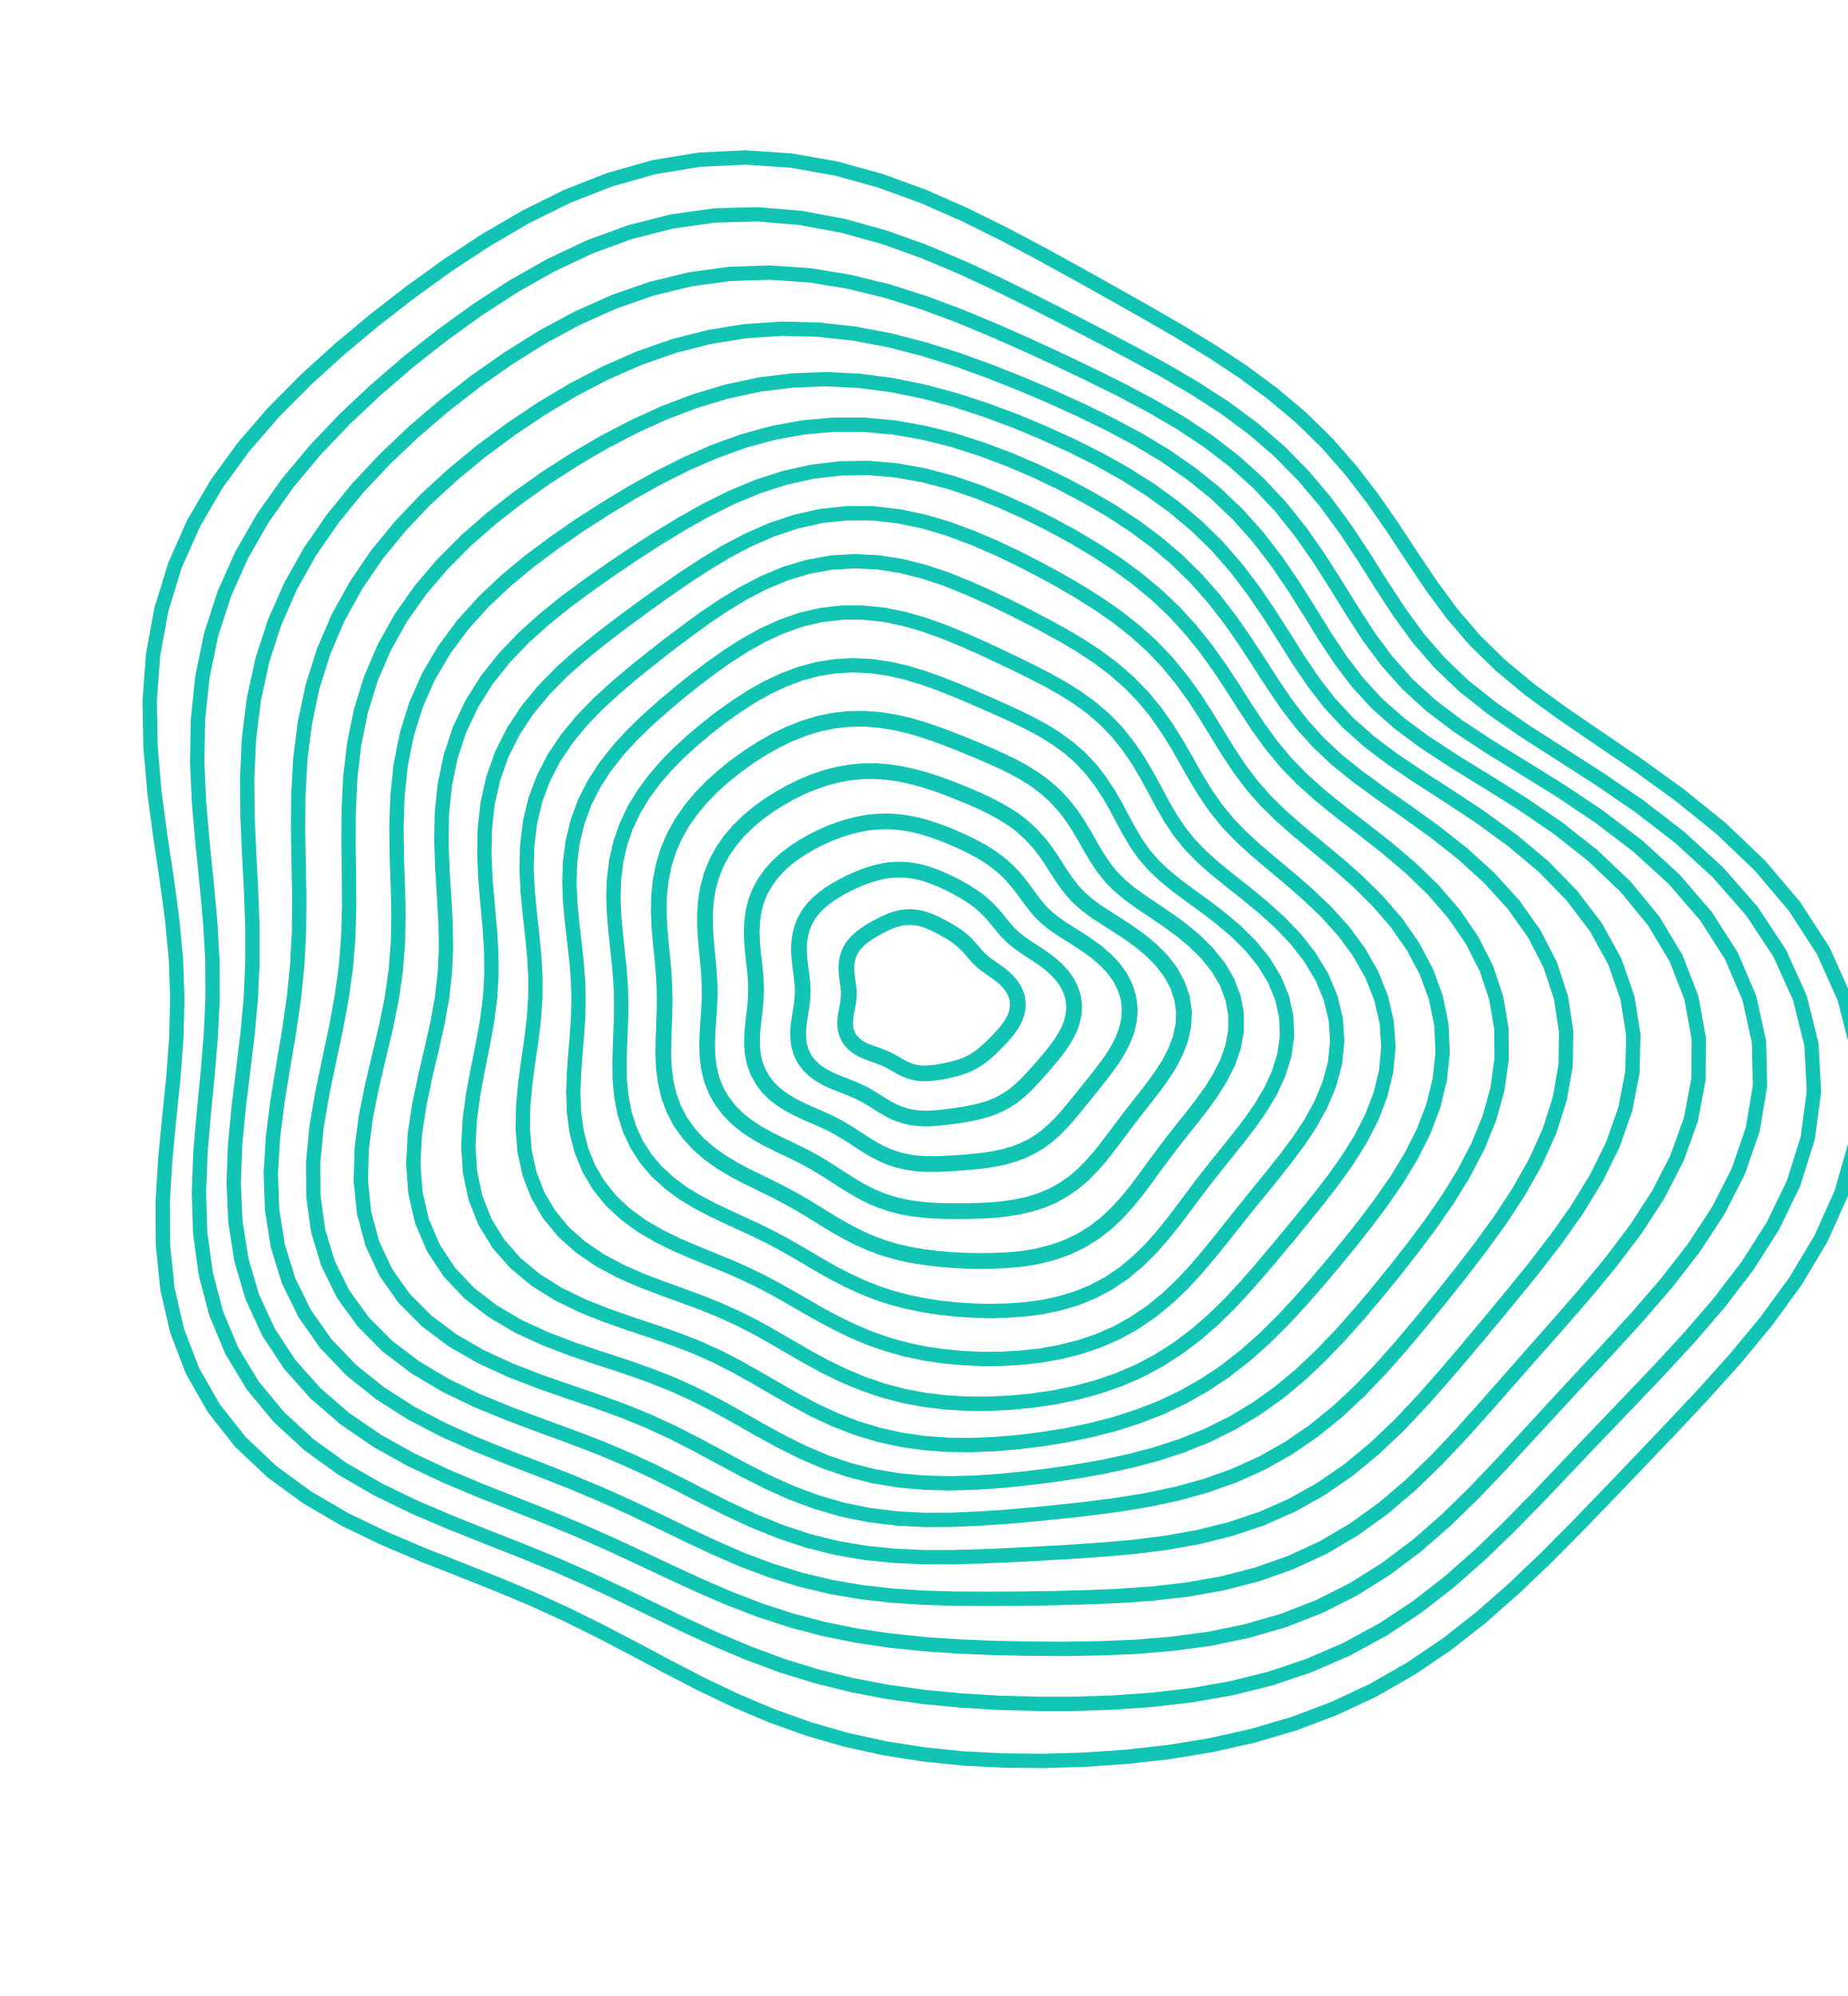
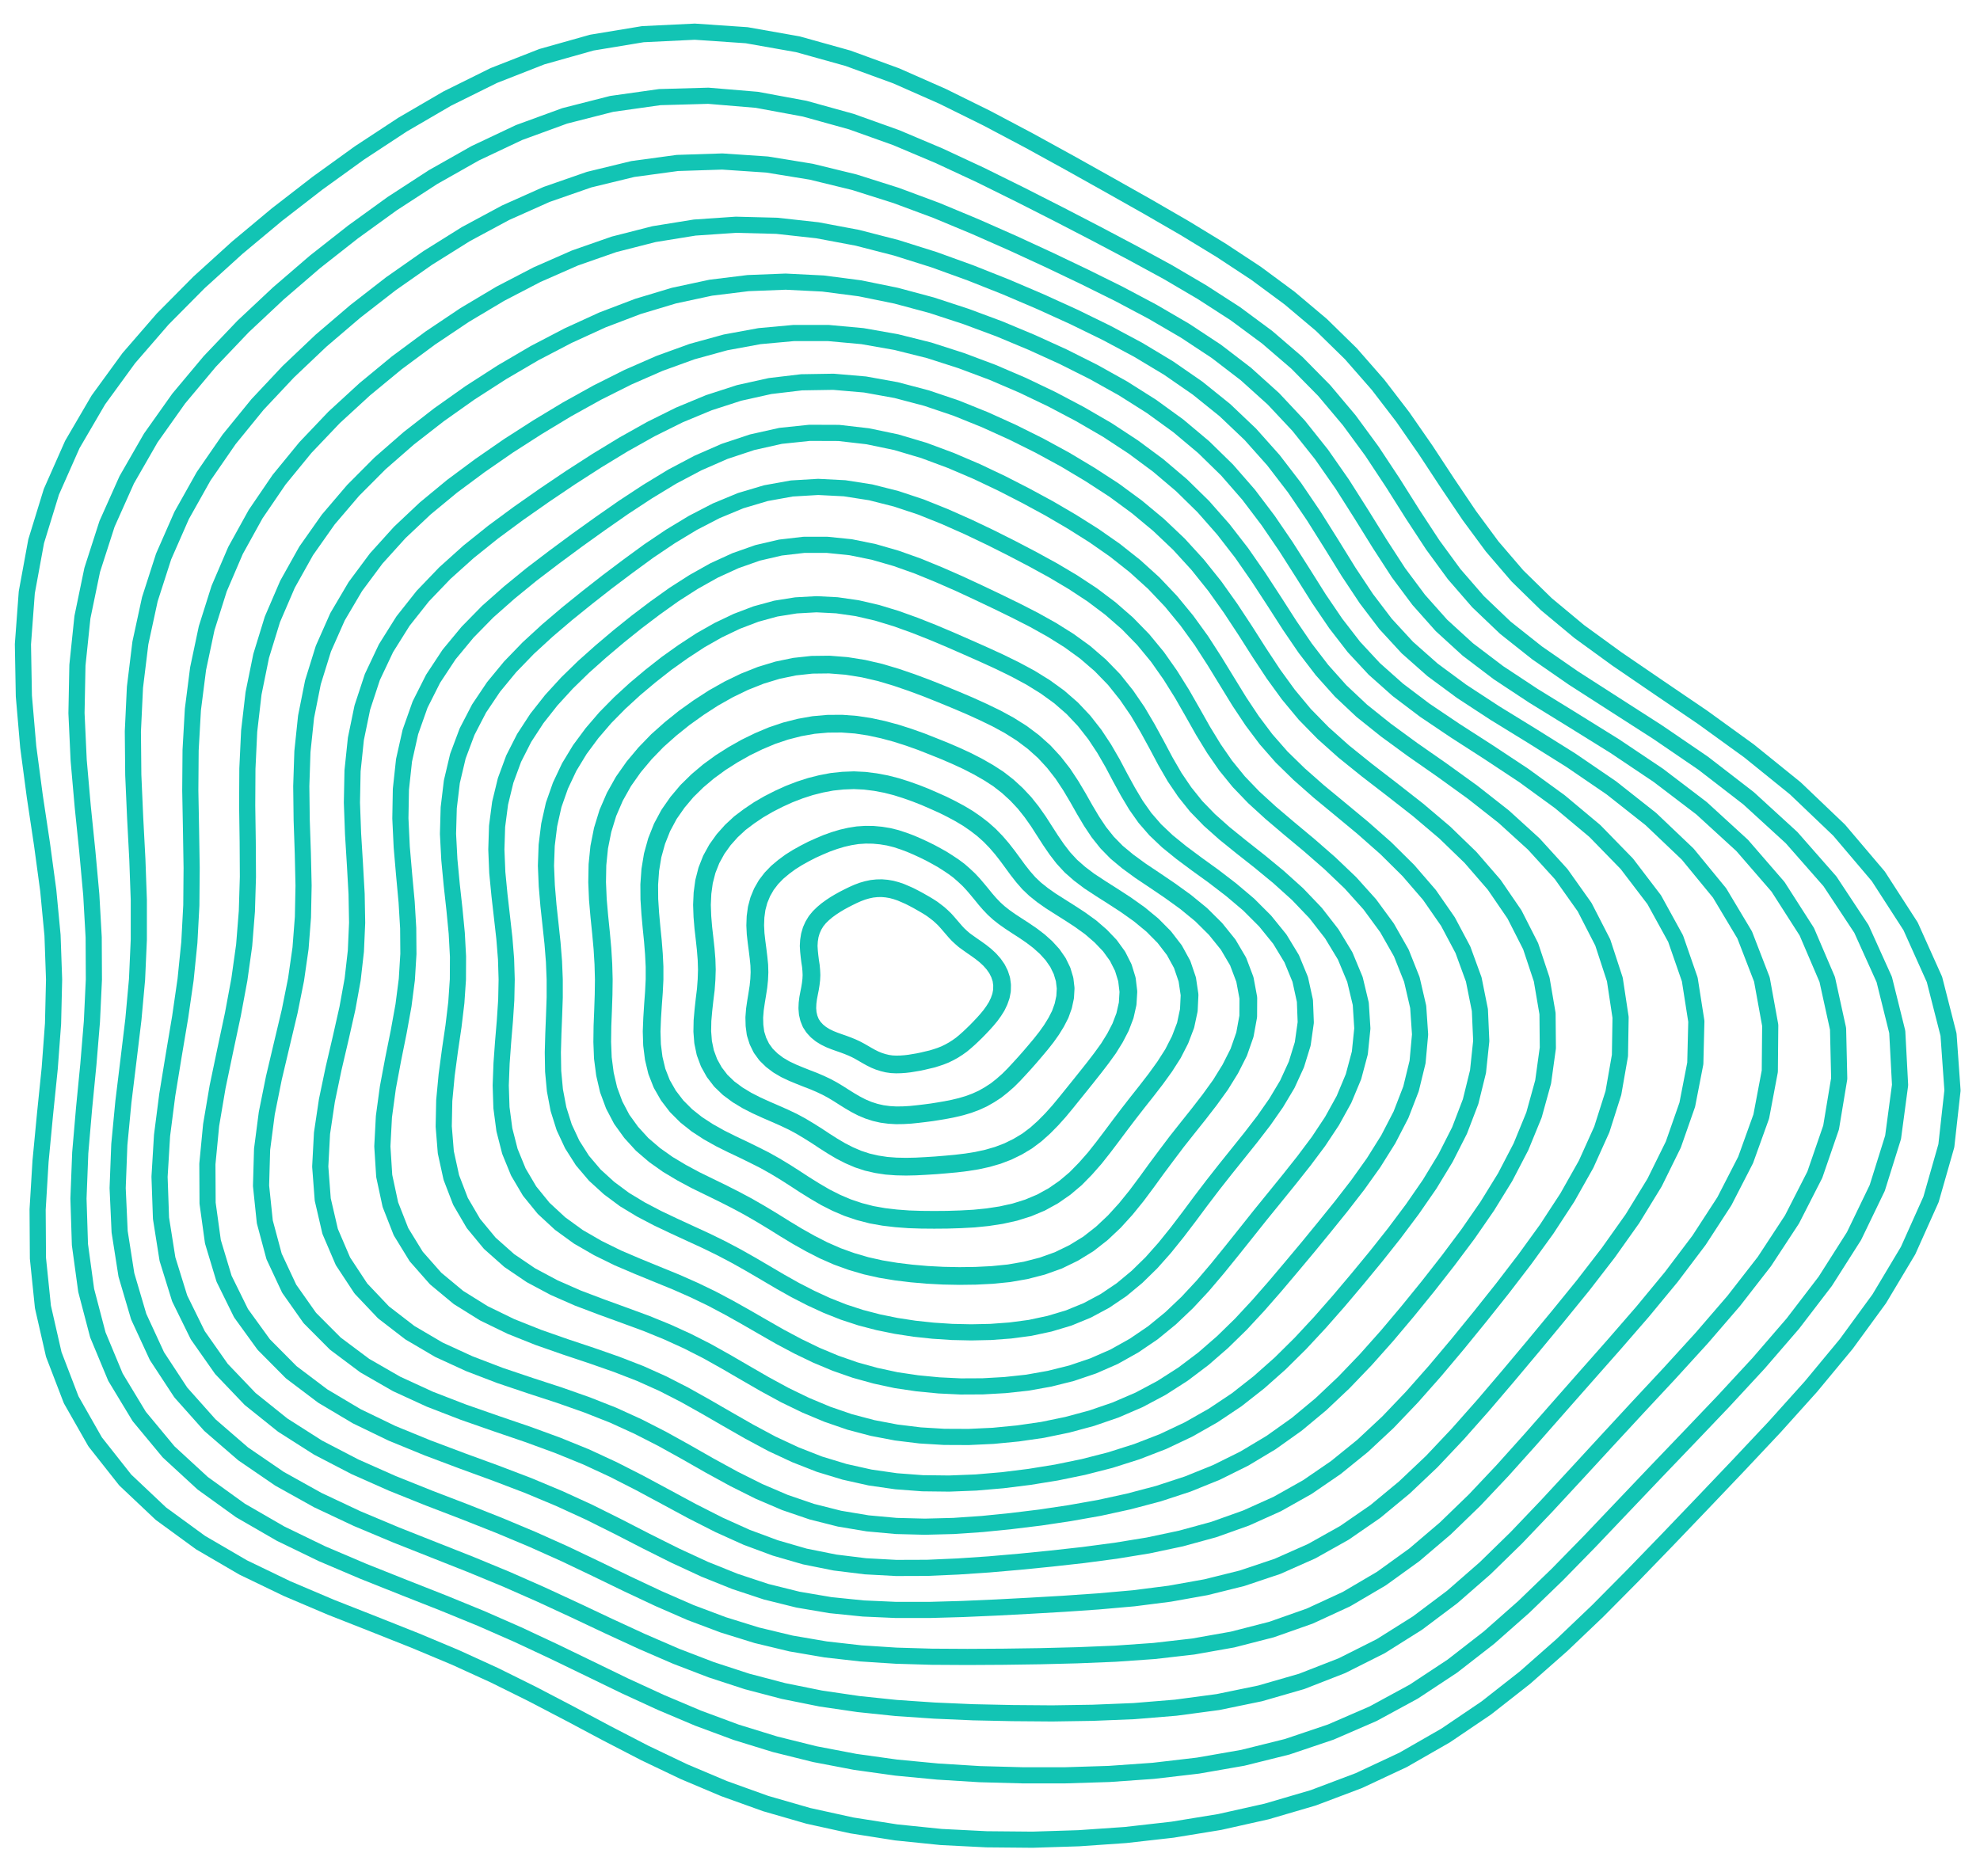
- <svg xmlns="http://www.w3.org/2000/svg" viewBox="0 0 200 216" fill="none" role="img" aria-hidden="true">
+ <svg xmlns="http://www.w3.org/2000/svg" viewBox="14 14 190 180" fill="none" role="img" aria-hidden="true">
  <path d="M199.63 108.00 L200.98 113.29 L201.36 118.65 L200.77 123.96 L199.30 129.11 L197.10 134.02 L194.33 138.65 L191.16 142.99 L187.77 147.08 L184.29 150.95 L180.81 154.65 L177.38 158.25 L174.01 161.77 L170.67 165.22 L167.31 168.61 L163.88 171.88 L160.33 175.01 L156.62 177.92 L152.72 180.56 L148.64 182.90 L144.39 184.89 L140.02 186.54 L135.55 187.85 L131.04 188.86 L126.51 189.60 L122.00 190.11 L117.52 190.42 L113.08 190.56 L108.67 190.52 L104.31 190.30 L100.00 189.86 L95.74 189.19 L91.56 188.27 L87.47 187.09 L83.49 185.66 L79.63 184.03 L75.88 182.24 L72.23 180.35 L68.64 178.44 L65.06 176.57 L61.45 174.78 L57.73 173.08 L53.89 171.47 L49.89 169.88 L45.75 168.25 L41.54 166.46 L37.33 164.43 L33.25 162.05 L29.44 159.27 L26.02 156.04 L23.13 152.38 L20.83 148.34 L19.16 143.99 L18.12 139.43 L17.64 134.76 L17.61 130.08 L17.89 125.45 L18.32 120.94 L18.77 116.54 L19.09 112.24 L19.19 108.00 L19.04 103.76 L18.63 99.45 L18.03 95.02 L17.34 90.43 L16.71 85.68 L16.29 80.80 L16.20 75.83 L16.57 70.85 L17.47 65.95 L18.93 61.20 L20.94 56.66 L23.44 52.38 L26.36 48.37 L29.61 44.62 L33.10 41.10 L36.77 37.77 L40.57 34.60 L44.47 31.58 L48.49 28.68 L52.63 25.96 L56.92 23.46 L61.38 21.25 L66.00 19.44 L70.79 18.09 L75.69 17.28 L80.67 17.04 L85.65 17.38 L90.57 18.25 L95.37 19.59 L100.00 21.28 L104.44 23.24 L108.69 25.34 L112.75 27.49 L116.66 29.64 L120.43 31.75 L124.10 33.82 L127.68 35.89 L131.16 38.01 L134.53 40.23 L137.75 42.61 L140.80 45.18 L143.63 47.95 L146.23 50.92 L148.61 54.02 L150.81 57.19 L152.90 60.37 L154.99 63.47 L157.19 66.45 L159.62 69.28 L162.38 71.98 L165.54 74.61 L169.13 77.22 L173.11 79.94 L177.39 82.85 L181.84 86.07 L186.28 89.66 L190.48 93.67 L194.24 98.10 L197.34 102.90 Z" stroke="#12C4B4" stroke-width="1.55" stroke-linejoin="round" stroke-linecap="round" />
  <path d="M194.81 108.00 L196.06 113.03 L196.33 118.13 L195.66 123.15 L194.14 128.01 L191.91 132.63 L189.15 136.97 L186.04 141.03 L182.75 144.84 L179.40 148.46 L176.09 151.93 L172.85 155.31 L169.69 158.63 L166.57 161.91 L163.43 165.12 L160.22 168.22 L156.88 171.17 L153.37 173.90 L149.66 176.35 L145.76 178.47 L141.70 180.23 L137.52 181.64 L133.26 182.70 L128.96 183.45 L124.68 183.95 L120.43 184.25 L116.24 184.38 L112.10 184.38 L108.02 184.27 L103.98 184.02 L100.00 183.64 L96.06 183.09 L92.19 182.35 L88.37 181.40 L84.64 180.25 L81.00 178.90 L77.45 177.40 L73.97 175.80 L70.55 174.14 L67.14 172.49 L63.70 170.88 L60.17 169.33 L56.53 167.84 L52.75 166.35 L48.86 164.80 L44.89 163.11 L40.93 161.19 L37.07 158.96 L33.45 156.35 L30.18 153.34 L27.36 149.94 L25.08 146.17 L23.39 142.11 L22.27 137.84 L21.67 133.45 L21.53 129.03 L21.70 124.64 L22.07 120.34 L22.48 116.15 L22.82 112.04 L23.01 108.00 L22.99 103.96 L22.76 99.88 L22.38 95.71 L21.94 91.41 L21.55 86.98 L21.34 82.44 L21.43 77.84 L21.91 73.23 L22.85 68.69 L24.27 64.28 L26.16 60.05 L28.47 56.03 L31.15 52.25 L34.13 48.69 L37.33 45.33 L40.71 42.16 L44.23 39.13 L47.88 36.26 L51.64 33.54 L55.55 31.00 L59.60 28.71 L63.81 26.72 L68.19 25.12 L72.70 23.97 L77.31 23.32 L81.97 23.19 L86.63 23.58 L91.22 24.43 L95.69 25.67 L100.00 27.21 L104.14 28.96 L108.11 30.81 L111.93 32.70 L115.61 34.57 L119.18 36.42 L122.66 38.26 L126.06 40.11 L129.36 42.05 L132.55 44.11 L135.59 46.36 L138.44 48.81 L141.07 51.48 L143.47 54.33 L145.65 57.30 L147.66 60.34 L149.57 63.37 L151.49 66.30 L153.54 69.10 L155.83 71.74 L158.46 74.25 L161.50 76.66 L164.98 79.07 L168.87 81.57 L173.06 84.26 L177.44 87.25 L181.79 90.61 L185.92 94.39 L189.60 98.58 L192.62 103.15 Z" stroke="#12C4B4" stroke-width="1.55" stroke-linejoin="round" stroke-linecap="round" />
  <path d="M189.34 108.00 L190.38 112.74 L190.49 117.51 L189.71 122.21 L188.15 126.74 L185.96 131.03 L183.31 135.07 L180.37 138.85 L177.30 142.41 L174.20 145.81 L171.15 149.08 L168.19 152.28 L165.29 155.43 L162.41 158.54 L159.51 161.58 L156.51 164.51 L153.36 167.26 L150.02 169.77 L146.49 171.99 L142.77 173.86 L138.90 175.37 L134.91 176.52 L130.88 177.35 L126.83 177.89 L122.82 178.22 L118.86 178.38 L114.97 178.44 L111.15 178.41 L107.39 178.33 L103.68 178.17 L100.00 177.92 L96.36 177.54 L92.75 177.01 L89.18 176.29 L85.68 175.37 L82.25 174.25 L78.89 172.96 L75.61 171.54 L72.38 170.05 L69.16 168.53 L65.92 167.03 L62.61 165.57 L59.20 164.16 L55.66 162.76 L52.00 161.31 L48.26 159.74 L44.50 157.97 L40.82 155.92 L37.33 153.53 L34.14 150.77 L31.35 147.64 L29.06 144.15 L27.31 140.36 L26.13 136.36 L25.48 132.21 L25.29 128.02 L25.45 123.85 L25.84 119.75 L26.33 115.74 L26.80 111.84 L27.15 108.00 L27.32 104.19 L27.32 100.36 L27.18 96.47 L26.97 92.48 L26.79 88.38 L26.75 84.20 L26.95 79.96 L27.47 75.71 L28.38 71.51 L29.70 67.41 L31.43 63.47 L33.54 59.71 L35.99 56.16 L38.71 52.82 L41.67 49.67 L44.80 46.70 L48.09 43.89 L51.50 41.24 L55.04 38.76 L58.70 36.47 L62.51 34.42 L66.45 32.66 L70.53 31.24 L74.73 30.22 L79.00 29.64 L83.31 29.50 L87.61 29.79 L91.85 30.48 L95.99 31.49 L100.00 32.76 L103.87 34.20 L107.59 35.75 L111.19 37.34 L114.68 38.95 L118.07 40.57 L121.38 42.21 L124.60 43.92 L127.72 45.74 L130.72 47.72 L133.55 49.89 L136.19 52.27 L138.61 54.85 L140.81 57.61 L142.80 60.46 L144.64 63.36 L146.41 66.21 L148.20 68.97 L150.14 71.57 L152.32 74.02 L154.85 76.33 L157.79 78.56 L161.15 80.78 L164.90 83.09 L168.94 85.60 L173.13 88.41 L177.28 91.57 L181.18 95.14 L184.62 99.11 L187.38 103.42 Z" stroke="#12C4B4" stroke-width="1.55" stroke-linejoin="round" stroke-linecap="round" />
  <path d="M183.07 108.00 L183.87 112.40 L183.83 116.81 L183.01 121.15 L181.51 125.32 L179.47 129.29 L177.04 133.03 L174.38 136.55 L171.62 139.89 L168.85 143.08 L166.12 146.17 L163.45 149.20 L160.82 152.19 L158.19 155.12 L155.50 157.97 L152.69 160.69 L149.72 163.22 L146.56 165.50 L143.21 167.47 L139.68 169.10 L136.02 170.39 L132.28 171.35 L128.50 172.02 L124.74 172.45 L121.03 172.71 L117.38 172.86 L113.81 172.95 L110.29 173.00 L106.83 173.02 L103.41 173.00 L100.00 172.90 L96.61 172.68 L93.24 172.30 L89.91 171.73 L86.62 170.94 L83.40 169.94 L80.26 168.76 L77.19 167.42 L74.17 166.00 L71.18 164.55 L68.18 163.12 L65.10 161.74 L61.93 160.41 L58.62 159.10 L55.18 157.78 L51.64 156.36 L48.06 154.77 L44.52 152.93 L41.13 150.77 L38.00 148.26 L35.25 145.38 L32.98 142.15 L31.24 138.61 L30.07 134.84 L29.45 130.92 L29.31 126.94 L29.55 122.97 L30.05 119.08 L30.67 115.29 L31.29 111.60 L31.81 108.00 L32.17 104.45 L32.36 100.89 L32.39 97.29 L32.33 93.62 L32.26 89.85 L32.29 86.00 L32.51 82.09 L33.01 78.17 L33.83 74.29 L35.03 70.49 L36.60 66.83 L38.53 63.34 L40.78 60.04 L43.31 56.95 L46.06 54.06 L49.00 51.36 L52.08 48.82 L55.28 46.45 L58.59 44.23 L62.01 42.19 L65.53 40.36 L69.17 38.76 L72.92 37.45 L76.76 36.47 L80.66 35.84 L84.61 35.57 L88.54 35.67 L92.44 36.10 L96.27 36.82 L100.00 37.78 L103.62 38.92 L107.13 40.19 L110.53 41.54 L113.83 42.95 L117.04 44.41 L120.17 45.94 L123.20 47.56 L126.13 49.32 L128.92 51.25 L131.54 53.36 L133.98 55.68 L136.20 58.17 L138.22 60.80 L140.06 63.51 L141.77 66.23 L143.42 68.90 L145.12 71.46 L146.96 73.88 L149.05 76.15 L151.47 78.29 L154.26 80.35 L157.44 82.43 L160.97 84.60 L164.74 86.96 L168.62 89.61 L172.42 92.61 L175.95 95.97 L179.01 99.70 L181.42 103.73 Z" stroke="#12C4B4" stroke-width="1.55" stroke-linejoin="round" stroke-linecap="round" />
  <path d="M176.15 108.00 L176.78 112.02 L176.68 116.06 L175.91 120.02 L174.57 123.85 L172.77 127.50 L170.65 130.96 L168.33 134.23 L165.92 137.35 L163.48 140.35 L161.07 143.26 L158.68 146.11 L156.30 148.90 L153.88 151.63 L151.39 154.27 L148.76 156.76 L145.98 159.06 L143.01 161.11 L139.87 162.87 L136.58 164.33 L133.18 165.47 L129.72 166.33 L126.25 166.95 L122.80 167.39 L119.40 167.69 L116.06 167.92 L112.78 168.11 L109.55 168.28 L106.35 168.42 L103.17 168.51 L100.00 168.51 L96.84 168.37 L93.69 168.05 L90.57 167.52 L87.51 166.76 L84.52 165.77 L81.61 164.60 L78.78 163.29 L76.00 161.90 L73.26 160.49 L70.49 159.11 L67.65 157.81 L64.71 156.58 L61.62 155.40 L58.39 154.22 L55.04 152.96 L51.62 151.56 L48.23 149.92 L44.97 147.98 L41.95 145.70 L39.31 143.04 L37.13 140.03 L35.50 136.72 L34.43 133.17 L33.92 129.47 L33.90 125.71 L34.26 121.97 L34.88 118.31 L35.62 114.77 L36.35 111.34 L36.97 108.00 L37.43 104.72 L37.69 101.45 L37.79 98.15 L37.77 94.77 L37.72 91.31 L37.74 87.77 L37.91 84.17 L38.33 80.54 L39.06 76.95 L40.14 73.44 L41.59 70.07 L43.38 66.87 L45.50 63.86 L47.88 61.07 L50.47 58.47 L53.23 56.06 L56.12 53.81 L59.10 51.70 L62.16 49.73 L65.30 47.89 L68.52 46.21 L71.82 44.70 L75.21 43.41 L78.67 42.37 L82.21 41.61 L85.79 41.17 L89.39 41.03 L92.98 41.21 L96.52 41.67 L100.00 42.38 L103.39 43.29 L106.69 44.37 L109.89 45.56 L113.00 46.86 L116.01 48.23 L118.94 49.70 L121.77 51.28 L124.49 53.00 L127.07 54.87 L129.50 56.91 L131.75 59.11 L133.81 61.47 L135.68 63.94 L137.40 66.46 L139.01 68.99 L140.57 71.47 L142.18 73.84 L143.92 76.09 L145.88 78.20 L148.14 80.21 L150.72 82.16 L153.63 84.12 L156.83 86.18 L160.23 88.43 L163.68 90.94 L167.04 93.75 L170.11 96.90 L172.74 100.35 L174.79 104.08 Z" stroke="#12C4B4" stroke-width="1.55" stroke-linejoin="round" stroke-linecap="round" />
  <path d="M168.96 108.00 L169.51 111.64 L169.45 115.30 L168.82 118.90 L167.71 122.39 L166.20 125.74 L164.40 128.93 L162.42 131.96 L160.32 134.86 L158.18 137.65 L156.03 140.35 L153.88 142.99 L151.71 145.57 L149.49 148.08 L147.19 150.49 L144.76 152.76 L142.18 154.85 L139.45 156.72 L136.57 158.34 L133.57 159.69 L130.48 160.79 L127.34 161.65 L124.18 162.32 L121.05 162.83 L117.95 163.24 L114.89 163.58 L111.88 163.88 L108.89 164.14 L105.92 164.34 L102.96 164.47 L100.00 164.48 L97.05 164.32 L94.12 163.96 L91.23 163.38 L88.40 162.56 L85.65 161.54 L82.99 160.34 L80.41 159.03 L77.89 157.67 L75.38 156.32 L72.85 155.03 L70.24 153.82 L67.51 152.71 L64.64 151.66 L61.62 150.63 L58.47 149.53 L55.26 148.29 L52.06 146.82 L49.00 145.06 L46.18 142.95 L43.73 140.49 L41.75 137.68 L40.30 134.58 L39.41 131.26 L39.05 127.80 L39.15 124.30 L39.60 120.84 L40.28 117.46 L41.05 114.20 L41.80 111.05 L42.41 108.00 L42.84 105.00 L43.07 102.02 L43.13 98.99 L43.06 95.90 L42.95 92.71 L42.91 89.45 L43.02 86.13 L43.37 82.79 L44.03 79.48 L45.03 76.26 L46.39 73.19 L48.10 70.29 L50.10 67.60 L52.36 65.10 L54.80 62.80 L57.38 60.67 L60.06 58.68 L62.79 56.79 L65.58 55.00 L68.41 53.29 L71.31 51.68 L74.26 50.20 L77.30 48.87 L80.42 47.74 L83.62 46.86 L86.88 46.26 L90.17 45.96 L93.48 45.96 L96.76 46.26 L100.00 46.83 L103.16 47.62 L106.24 48.61 L109.23 49.73 L112.12 50.97 L114.92 52.31 L117.63 53.74 L120.25 55.26 L122.75 56.90 L125.14 58.67 L127.38 60.57 L129.47 62.62 L131.39 64.80 L133.15 67.07 L134.76 69.39 L136.28 71.72 L137.75 74.01 L139.25 76.21 L140.86 78.31 L142.65 80.31 L144.67 82.21 L146.98 84.06 L149.55 85.94 L152.36 87.90 L155.31 90.03 L158.30 92.38 L161.18 95.00 L163.81 97.89 L166.06 101.06 L167.80 104.45 Z" stroke="#12C4B4" stroke-width="1.55" stroke-linejoin="round" stroke-linecap="round" />
  <path d="M161.94 108.00 L162.50 111.28 L162.53 114.57 L162.08 117.83 L161.20 121.01 L159.95 124.06 L158.43 126.98 L156.71 129.77 L154.87 132.43 L152.96 134.98 L151.02 137.46 L149.07 139.86 L147.09 142.21 L145.06 144.49 L142.96 146.68 L140.76 148.76 L138.44 150.69 L135.98 152.44 L133.41 153.98 L130.73 155.31 L127.96 156.43 L125.15 157.35 L122.31 158.10 L119.47 158.72 L116.64 159.22 L113.84 159.64 L111.05 159.98 L108.28 160.26 L105.51 160.45 L102.75 160.52 L100.00 160.45 L97.26 160.20 L94.56 159.75 L91.91 159.08 L89.33 158.20 L86.83 157.13 L84.43 155.93 L82.09 154.65 L79.81 153.35 L77.54 152.09 L75.23 150.91 L72.84 149.82 L70.33 148.83 L67.69 147.90 L64.90 146.99 L61.99 146.01 L59.04 144.88 L56.12 143.54 L53.33 141.90 L50.80 139.95 L48.63 137.66 L46.91 135.05 L45.68 132.18 L44.97 129.12 L44.73 125.96 L44.90 122.76 L45.37 119.61 L46.01 116.55 L46.70 113.60 L47.34 110.76 L47.84 108.00 L48.15 105.28 L48.27 102.56 L48.22 99.80 L48.06 96.96 L47.88 94.03 L47.77 91.03 L47.83 87.98 L48.15 84.91 L48.77 81.90 L49.73 78.98 L51.04 76.21 L52.67 73.61 L54.57 71.21 L56.69 69.00 L58.96 66.96 L61.33 65.06 L63.77 63.26 L66.24 61.53 L68.73 59.85 L71.26 58.22 L73.84 56.65 L76.48 55.17 L79.20 53.82 L82.02 52.65 L84.92 51.71 L87.89 51.05 L90.92 50.69 L93.97 50.64 L97.01 50.90 L100.00 51.44 L102.92 52.21 L105.76 53.17 L108.51 54.28 L111.16 55.48 L113.73 56.76 L116.21 58.11 L118.60 59.54 L120.91 61.04 L123.10 62.65 L125.18 64.38 L127.13 66.23 L128.92 68.19 L130.57 70.25 L132.08 72.37 L133.49 74.51 L134.84 76.63 L136.20 78.69 L137.63 80.66 L139.20 82.55 L140.96 84.35 L142.94 86.12 L145.15 87.90 L147.55 89.75 L150.08 91.73 L152.64 93.90 L155.11 96.29 L157.38 98.91 L159.33 101.76 L160.88 104.81 Z" stroke="#12C4B4" stroke-width="1.55" stroke-linejoin="round" stroke-linecap="round" />
  <path d="M155.42 108.00 L156.01 110.94 L156.14 113.90 L155.83 116.84 L155.12 119.72 L154.06 122.49 L152.72 125.13 L151.19 127.65 L149.53 130.05 L147.80 132.36 L146.04 134.58 L144.26 136.74 L142.47 138.86 L140.66 140.92 L138.79 142.93 L136.85 144.85 L134.81 146.66 L132.67 148.34 L130.41 149.85 L128.05 151.19 L125.60 152.35 L123.09 153.32 L120.54 154.13 L117.96 154.79 L115.38 155.32 L112.79 155.74 L110.22 156.06 L107.65 156.28 L105.08 156.38 L102.53 156.35 L100.00 156.16 L97.49 155.80 L95.03 155.25 L92.63 154.52 L90.31 153.61 L88.06 152.56 L85.90 151.40 L83.80 150.20 L81.74 149.01 L79.69 147.86 L77.60 146.79 L75.44 145.82 L73.17 144.94 L70.77 144.10 L68.25 143.26 L65.65 142.35 L63.02 141.30 L60.43 140.04 L57.99 138.52 L55.80 136.70 L53.94 134.59 L52.48 132.21 L51.46 129.61 L50.87 126.86 L50.69 124.02 L50.84 121.17 L51.22 118.37 L51.73 115.65 L52.26 113.02 L52.72 110.48 L53.04 108.00 L53.19 105.55 L53.17 103.08 L53.02 100.56 L52.78 97.96 L52.55 95.29 L52.42 92.54 L52.47 89.75 L52.77 86.97 L53.38 84.25 L54.31 81.62 L55.56 79.14 L57.09 76.82 L58.86 74.68 L60.80 72.70 L62.87 70.87 L65.00 69.13 L67.18 67.47 L69.37 65.85 L71.59 64.26 L73.84 62.69 L76.14 61.18 L78.51 59.74 L80.97 58.44 L83.53 57.32 L86.18 56.44 L88.91 55.83 L91.69 55.54 L94.49 55.55 L97.27 55.87 L100.00 56.44 L102.66 57.23 L105.24 58.19 L107.72 59.25 L110.12 60.39 L112.44 61.58 L114.69 62.80 L116.86 64.07 L118.97 65.40 L120.99 66.81 L122.91 68.33 L124.71 69.96 L126.37 71.71 L127.89 73.56 L129.28 75.48 L130.55 77.45 L131.75 79.41 L132.93 81.33 L134.16 83.18 L135.49 84.95 L136.98 86.65 L138.67 88.30 L140.54 89.95 L142.60 91.65 L144.77 93.45 L146.99 95.41 L149.15 97.55 L151.17 99.89 L152.94 102.44 L154.38 105.15 Z" stroke="#12C4B4" stroke-width="1.55" stroke-linejoin="round" stroke-linecap="round" />
  <path d="M149.48 108.00 L150.09 110.63 L150.27 113.28 L150.03 115.92 L149.40 118.50 L148.44 120.98 L147.22 123.34 L145.81 125.59 L144.29 127.72 L142.71 129.76 L141.11 131.74 L139.53 133.67 L137.94 135.57 L136.36 137.44 L134.75 139.28 L133.08 141.08 L131.33 142.79 L129.48 144.40 L127.52 145.88 L125.46 147.20 L123.30 148.35 L121.05 149.32 L118.75 150.11 L116.41 150.74 L114.04 151.23 L111.68 151.57 L109.31 151.80 L106.95 151.91 L104.61 151.90 L102.29 151.76 L100.00 151.48 L97.74 151.05 L95.54 150.47 L93.39 149.73 L91.31 148.86 L89.31 147.89 L87.38 146.84 L85.51 145.76 L83.67 144.69 L81.83 143.66 L79.96 142.71 L78.03 141.83 L76.02 141.01 L73.90 140.23 L71.70 139.43 L69.43 138.57 L67.16 137.57 L64.95 136.39 L62.87 134.98 L61.00 133.32 L59.43 131.42 L58.19 129.30 L57.31 127.01 L56.78 124.59 L56.58 122.11 L56.63 119.62 L56.86 117.17 L57.18 114.78 L57.52 112.47 L57.79 110.21 L57.94 108.00 L57.95 105.80 L57.83 103.57 L57.61 101.29 L57.35 98.93 L57.12 96.51 L56.99 94.03 L57.06 91.52 L57.36 89.02 L57.94 86.57 L58.82 84.22 L59.97 82.00 L61.36 79.93 L62.95 78.00 L64.69 76.20 L66.52 74.52 L68.41 72.91 L70.33 71.36 L72.27 69.84 L74.25 68.35 L76.26 66.88 L78.34 65.48 L80.49 64.18 L82.73 63.02 L85.07 62.05 L87.49 61.33 L89.98 60.88 L92.51 60.73 L95.05 60.86 L97.55 61.25 L100.00 61.87 L102.38 62.66 L104.67 63.58 L106.88 64.56 L109.02 65.58 L111.09 66.62 L113.10 67.67 L115.07 68.75 L116.97 69.88 L118.81 71.09 L120.55 72.40 L122.19 73.83 L123.70 75.38 L125.07 77.04 L126.30 78.79 L127.42 80.58 L128.45 82.38 L129.45 84.15 L130.49 85.85 L131.61 87.47 L132.87 89.02 L134.31 90.52 L135.93 92.00 L137.72 93.52 L139.64 95.12 L141.62 96.85 L143.59 98.73 L145.45 100.80 L147.10 103.05 L148.47 105.46 Z" stroke="#12C4B4" stroke-width="1.55" stroke-linejoin="round" stroke-linecap="round" />
  <path d="M144.02 108.00 L144.58 110.34 L144.73 112.70 L144.49 115.05 L143.88 117.33 L142.97 119.51 L141.82 121.59 L140.52 123.55 L139.12 125.42 L137.70 127.21 L136.29 128.95 L134.90 130.66 L133.54 132.37 L132.19 134.06 L130.82 135.75 L129.41 137.41 L127.92 139.01 L126.33 140.52 L124.63 141.91 L122.82 143.14 L120.91 144.21 L118.90 145.09 L116.83 145.79 L114.71 146.32 L112.57 146.70 L110.43 146.93 L108.30 147.05 L106.19 147.06 L104.10 146.96 L102.03 146.76 L100.00 146.46 L98.01 146.03 L96.06 145.49 L94.17 144.83 L92.33 144.06 L90.57 143.21 L88.86 142.30 L87.20 141.35 L85.57 140.41 L83.95 139.50 L82.31 138.63 L80.63 137.82 L78.89 137.05 L77.08 136.31 L75.20 135.54 L73.28 134.72 L71.37 133.78 L69.50 132.70 L67.75 131.43 L66.17 129.97 L64.82 128.31 L63.74 126.48 L62.93 124.50 L62.40 122.43 L62.12 120.31 L62.05 118.17 L62.13 116.05 L62.28 113.97 L62.45 111.95 L62.58 109.96 L62.62 108.00 L62.56 106.04 L62.40 104.05 L62.17 102.01 L61.93 99.91 L61.72 97.74 L61.63 95.53 L61.70 93.30 L61.99 91.08 L62.52 88.90 L63.29 86.81 L64.30 84.82 L65.52 82.95 L66.90 81.20 L68.41 79.55 L70.00 78.00 L71.66 76.52 L73.35 75.09 L75.08 73.70 L76.85 72.36 L78.67 71.06 L80.56 69.85 L82.52 68.75 L84.57 67.81 L86.70 67.06 L88.89 66.55 L91.13 66.29 L93.39 66.29 L95.64 66.52 L97.85 66.97 L100.00 67.59 L102.08 68.33 L104.08 69.15 L106.02 70.00 L107.89 70.87 L109.72 71.74 L111.50 72.61 L113.24 73.50 L114.94 74.45 L116.57 75.47 L118.13 76.60 L119.58 77.85 L120.91 79.22 L122.10 80.71 L123.17 82.27 L124.12 83.88 L125.00 85.49 L125.84 87.07 L126.72 88.59 L127.69 90.02 L128.78 91.38 L130.05 92.69 L131.50 93.98 L133.12 95.29 L134.87 96.67 L136.69 98.17 L138.51 99.81 L140.25 101.63 L141.79 103.61 L143.08 105.74 Z" stroke="#12C4B4" stroke-width="1.55" stroke-linejoin="round" stroke-linecap="round" />
  <path d="M138.77 108.00 L139.22 110.06 L139.30 112.13 L139.01 114.18 L138.40 116.16 L137.53 118.06 L136.46 119.85 L135.28 121.54 L134.04 123.15 L132.79 124.71 L131.57 126.23 L130.39 127.73 L129.24 129.24 L128.11 130.76 L126.96 132.27 L125.76 133.76 L124.49 135.19 L123.11 136.54 L121.63 137.77 L120.03 138.85 L118.33 139.76 L116.55 140.49 L114.71 141.04 L112.84 141.44 L110.95 141.69 L109.06 141.83 L107.20 141.87 L105.36 141.83 L103.54 141.71 L101.76 141.52 L100.00 141.25 L98.28 140.90 L96.59 140.46 L94.94 139.92 L93.35 139.29 L91.81 138.58 L90.31 137.81 L88.87 137.00 L87.46 136.17 L86.06 135.35 L84.66 134.56 L83.24 133.81 L81.77 133.09 L80.25 132.39 L78.69 131.67 L77.09 130.91 L75.49 130.07 L73.92 129.12 L72.44 128.02 L71.08 126.78 L69.89 125.38 L68.91 123.84 L68.14 122.19 L67.59 120.44 L67.25 118.64 L67.08 116.82 L67.05 115.00 L67.10 113.21 L67.17 111.45 L67.23 109.72 L67.23 108.00 L67.16 106.28 L67.02 104.53 L66.83 102.75 L66.63 100.91 L66.47 99.01 L66.39 97.08 L66.46 95.12 L66.70 93.17 L67.13 91.25 L67.78 89.40 L68.62 87.62 L69.64 85.94 L70.81 84.36 L72.09 82.87 L73.47 81.47 L74.92 80.14 L76.42 78.88 L77.96 77.67 L79.56 76.53 L81.21 75.45 L82.92 74.48 L84.70 73.63 L86.54 72.93 L88.44 72.41 L90.38 72.10 L92.35 71.99 L94.31 72.09 L96.26 72.37 L98.16 72.81 L100.00 73.37 L101.78 74.01 L103.50 74.69 L105.16 75.39 L106.78 76.10 L108.36 76.80 L109.91 77.51 L111.42 78.25 L112.89 79.04 L114.31 79.92 L115.65 80.89 L116.90 81.98 L118.03 83.18 L119.05 84.48 L119.95 85.84 L120.76 87.24 L121.50 88.64 L122.24 89.99 L123.01 91.28 L123.87 92.50 L124.86 93.64 L126.02 94.74 L127.35 95.82 L128.84 96.93 L130.46 98.10 L132.14 99.39 L133.82 100.81 L135.40 102.39 L136.81 104.13 L137.95 106.01 Z" stroke="#12C4B4" stroke-width="1.55" stroke-linejoin="round" stroke-linecap="round" />
  <path d="M133.46 108.00 L133.79 109.77 L133.78 111.55 L133.46 113.30 L132.87 114.99 L132.06 116.59 L131.12 118.11 L130.08 119.55 L129.02 120.92 L127.96 122.25 L126.93 123.55 L125.95 124.85 L124.98 126.15 L124.03 127.46 L123.06 128.76 L122.03 130.03 L120.93 131.24 L119.73 132.37 L118.44 133.38 L117.04 134.24 L115.56 134.96 L114.02 135.51 L112.43 135.92 L110.82 136.20 L109.22 136.36 L107.62 136.44 L106.05 136.46 L104.50 136.43 L102.98 136.35 L101.48 136.22 L100.00 136.04 L98.54 135.80 L97.11 135.48 L95.71 135.07 L94.35 134.58 L93.03 134.00 L91.76 133.35 L90.53 132.66 L89.34 131.94 L88.17 131.21 L87.01 130.51 L85.83 129.83 L84.62 129.18 L83.36 128.54 L82.07 127.91 L80.74 127.26 L79.40 126.54 L78.08 125.75 L76.81 124.85 L75.62 123.83 L74.57 122.68 L73.66 121.42 L72.94 120.05 L72.40 118.59 L72.05 117.08 L71.85 115.54 L71.79 114.00 L71.81 112.47 L71.87 110.96 L71.92 109.47 L71.94 108.00 L71.90 106.53 L71.81 105.04 L71.67 103.51 L71.51 101.94 L71.37 100.33 L71.30 98.67 L71.33 96.99 L71.50 95.31 L71.83 93.65 L72.33 92.02 L73.00 90.47 L73.83 88.99 L74.81 87.60 L75.90 86.30 L77.08 85.08 L78.35 83.95 L79.67 82.89 L81.04 81.91 L82.46 80.99 L83.93 80.16 L85.44 79.43 L87.00 78.81 L88.61 78.32 L90.25 77.98 L91.91 77.80 L93.58 77.78 L95.23 77.91 L96.86 78.17 L98.46 78.54 L100.00 79.00 L101.49 79.51 L102.94 80.05 L104.34 80.61 L105.70 81.17 L107.04 81.74 L108.34 82.33 L109.62 82.95 L110.85 83.62 L112.04 84.37 L113.16 85.21 L114.20 86.14 L115.14 87.16 L115.99 88.25 L116.75 89.40 L117.44 90.56 L118.09 91.71 L118.75 92.82 L119.45 93.87 L120.24 94.86 L121.15 95.79 L122.22 96.68 L123.44 97.57 L124.80 98.48 L126.26 99.47 L127.77 100.56 L129.26 101.78 L130.64 103.15 L131.85 104.65 L132.81 106.28 Z" stroke="#12C4B4" stroke-width="1.7" stroke-linejoin="round" stroke-linecap="round" />
  <path d="M127.93 108.00 L128.15 109.48 L128.08 110.95 L127.77 112.40 L127.24 113.79 L126.56 115.12 L125.76 116.37 L124.90 117.56 L124.02 118.70 L123.15 119.80 L122.31 120.88 L121.49 121.96 L120.69 123.03 L119.88 124.10 L119.05 125.15 L118.16 126.16 L117.22 127.12 L116.19 127.99 L115.08 128.76 L113.90 129.41 L112.66 129.93 L111.38 130.33 L110.07 130.62 L108.76 130.82 L107.46 130.95 L106.17 131.02 L104.90 131.06 L103.65 131.07 L102.42 131.06 L101.21 131.02 L100.00 130.93 L98.81 130.79 L97.63 130.58 L96.47 130.28 L95.34 129.90 L94.26 129.44 L93.21 128.91 L92.20 128.32 L91.22 127.71 L90.27 127.09 L89.33 126.49 L88.37 125.91 L87.39 125.36 L86.36 124.84 L85.30 124.32 L84.20 123.80 L83.08 123.24 L81.96 122.61 L80.87 121.90 L79.85 121.09 L78.93 120.17 L78.14 119.14 L77.50 118.02 L77.03 116.82 L76.73 115.56 L76.57 114.28 L76.53 112.99 L76.58 111.71 L76.66 110.45 L76.75 109.22 L76.81 108.00 L76.81 106.78 L76.75 105.56 L76.65 104.30 L76.52 103.01 L76.40 101.68 L76.31 100.30 L76.30 98.90 L76.40 97.49 L76.63 96.09 L77.01 94.72 L77.53 93.41 L78.20 92.16 L79.01 91.00 L79.92 89.92 L80.93 88.93 L82.01 88.02 L83.15 87.19 L84.33 86.44 L85.55 85.75 L86.80 85.14 L88.08 84.60 L89.39 84.16 L90.72 83.82 L92.07 83.58 L93.42 83.46 L94.78 83.45 L96.13 83.55 L97.45 83.75 L98.74 84.03 L100.00 84.37 L101.22 84.76 L102.40 85.18 L103.54 85.63 L104.66 86.08 L105.75 86.55 L106.81 87.04 L107.84 87.57 L108.84 88.14 L109.80 88.76 L110.70 89.46 L111.54 90.23 L112.31 91.05 L113.01 91.93 L113.65 92.84 L114.24 93.76 L114.82 94.66 L115.41 95.52 L116.04 96.34 L116.76 97.12 L117.59 97.85 L118.53 98.56 L119.61 99.27 L120.79 100.02 L122.05 100.84 L123.33 101.75 L124.58 102.78 L125.72 103.93 L126.69 105.19 L127.44 106.56 Z" stroke="#12C4B4" stroke-width="1.7" stroke-linejoin="round" stroke-linecap="round" />
  <path d="M122.14 108.00 L122.28 109.17 L122.21 110.33 L121.95 111.48 L121.53 112.58 L120.99 113.62 L120.37 114.62 L119.69 115.56 L119.00 116.46 L118.31 117.33 L117.63 118.18 L116.96 119.01 L116.29 119.84 L115.62 120.65 L114.92 121.43 L114.18 122.18 L113.40 122.88 L112.56 123.51 L111.66 124.05 L110.72 124.51 L109.75 124.88 L108.75 125.17 L107.74 125.39 L106.74 125.55 L105.74 125.67 L104.76 125.76 L103.79 125.84 L102.84 125.90 L101.89 125.95 L100.94 125.97 L100.00 125.95 L99.06 125.88 L98.14 125.74 L97.22 125.53 L96.34 125.24 L95.48 124.87 L94.66 124.45 L93.87 123.98 L93.10 123.49 L92.36 123.00 L91.61 122.53 L90.86 122.08 L90.08 121.66 L89.26 121.27 L88.40 120.89 L87.50 120.50 L86.58 120.08 L85.66 119.61 L84.77 119.07 L83.92 118.44 L83.17 117.72 L82.54 116.90 L82.04 116.00 L81.68 115.03 L81.47 114.02 L81.39 112.99 L81.41 111.95 L81.50 110.93 L81.61 109.93 L81.73 108.96 L81.80 108.00 L81.83 107.05 L81.80 106.09 L81.72 105.10 L81.61 104.09 L81.49 103.04 L81.40 101.96 L81.36 100.84 L81.41 99.72 L81.56 98.61 L81.84 97.52 L82.25 96.48 L82.79 95.50 L83.44 94.59 L84.18 93.76 L85.00 93.00 L85.89 92.33 L86.81 91.71 L87.76 91.16 L88.74 90.66 L89.73 90.21 L90.74 89.82 L91.76 89.49 L92.79 89.23 L93.84 89.03 L94.89 88.92 L95.94 88.88 L96.98 88.93 L98.01 89.06 L99.02 89.25 L100.00 89.50 L100.95 89.80 L101.88 90.13 L102.77 90.48 L103.64 90.86 L104.49 91.24 L105.31 91.65 L106.11 92.08 L106.88 92.54 L107.62 93.05 L108.32 93.59 L108.98 94.18 L109.59 94.81 L110.15 95.46 L110.68 96.14 L111.18 96.82 L111.67 97.49 L112.18 98.14 L112.72 98.76 L113.33 99.34 L114.03 99.90 L114.81 100.45 L115.69 101.01 L116.64 101.61 L117.65 102.27 L118.66 103.00 L119.62 103.83 L120.50 104.75 L121.24 105.77 L121.79 106.86 Z" stroke="#12C4B4" stroke-width="1.7" stroke-linejoin="round" stroke-linecap="round" />
  <path d="M116.16 108.00 L116.26 108.85 L116.21 109.70 L116.03 110.54 L115.74 111.35 L115.35 112.11 L114.90 112.84 L114.41 113.53 L113.89 114.19 L113.37 114.81 L112.85 115.42 L112.33 116.01 L111.81 116.58 L111.29 117.14 L110.75 117.68 L110.18 118.18 L109.59 118.65 L108.96 119.06 L108.31 119.43 L107.63 119.74 L106.93 120.00 L106.22 120.21 L105.51 120.38 L104.81 120.52 L104.11 120.64 L103.42 120.75 L102.73 120.84 L102.05 120.92 L101.37 120.99 L100.68 121.03 L100.00 121.04 L99.32 121.00 L98.64 120.91 L97.98 120.76 L97.33 120.55 L96.71 120.29 L96.11 119.98 L95.53 119.64 L94.97 119.29 L94.42 118.94 L93.87 118.61 L93.31 118.31 L92.72 118.03 L92.09 117.76 L91.44 117.51 L90.76 117.24 L90.06 116.95 L89.36 116.62 L88.68 116.22 L88.06 115.75 L87.51 115.21 L87.06 114.59 L86.73 113.91 L86.50 113.18 L86.40 112.42 L86.38 111.65 L86.44 110.88 L86.55 110.13 L86.67 109.40 L86.78 108.69 L86.85 108.00 L86.88 107.31 L86.86 106.62 L86.79 105.91 L86.70 105.17 L86.60 104.41 L86.51 103.62 L86.47 102.81 L86.50 101.99 L86.61 101.18 L86.82 100.39 L87.13 99.64 L87.53 98.94 L88.02 98.30 L88.58 97.72 L89.20 97.20 L89.85 96.72 L90.52 96.30 L91.22 95.91 L91.92 95.55 L92.63 95.23 L93.34 94.93 L94.07 94.67 L94.80 94.45 L95.54 94.28 L96.29 94.16 L97.05 94.11 L97.80 94.12 L98.55 94.19 L99.28 94.31 L100.00 94.49 L100.70 94.72 L101.37 94.97 L102.02 95.25 L102.65 95.54 L103.26 95.84 L103.85 96.16 L104.42 96.48 L104.97 96.83 L105.51 97.19 L106.02 97.57 L106.50 97.99 L106.96 98.42 L107.39 98.88 L107.79 99.35 L108.18 99.82 L108.56 100.29 L108.96 100.75 L109.38 101.19 L109.84 101.61 L110.36 102.02 L110.94 102.43 L111.58 102.85 L112.26 103.29 L112.98 103.78 L113.70 104.33 L114.38 104.94 L115.00 105.62 L115.52 106.37 L115.91 107.17 Z" stroke="#12C4B4" stroke-width="1.7" stroke-linejoin="round" stroke-linecap="round" />
  <path d="M110.09 108.00 L110.16 108.53 L110.15 109.07 L110.05 109.59 L109.87 110.10 L109.64 110.58 L109.35 111.04 L109.04 111.47 L108.70 111.88 L108.36 112.26 L108.01 112.63 L107.67 112.98 L107.32 113.32 L106.97 113.65 L106.62 113.96 L106.26 114.26 L105.88 114.53 L105.49 114.78 L105.09 115.00 L104.68 115.20 L104.25 115.37 L103.83 115.51 L103.40 115.64 L102.97 115.74 L102.55 115.84 L102.12 115.93 L101.70 116.00 L101.28 116.07 L100.85 116.12 L100.43 116.15 L100.00 116.16 L99.57 116.14 L99.15 116.08 L98.74 115.98 L98.33 115.85 L97.94 115.69 L97.56 115.50 L97.20 115.30 L96.84 115.09 L96.49 114.89 L96.13 114.70 L95.76 114.53 L95.37 114.37 L94.97 114.22 L94.54 114.07 L94.09 113.91 L93.64 113.73 L93.19 113.51 L92.77 113.25 L92.39 112.94 L92.06 112.58 L91.80 112.18 L91.62 111.73 L91.51 111.26 L91.47 110.77 L91.49 110.28 L91.55 109.80 L91.64 109.32 L91.73 108.87 L91.80 108.43 L91.85 108.00 L91.87 107.57 L91.85 107.14 L91.81 106.70 L91.74 106.25 L91.68 105.77 L91.63 105.28 L91.60 104.78 L91.63 104.27 L91.71 103.77 L91.85 103.29 L92.05 102.84 L92.31 102.41 L92.62 102.03 L92.98 101.68 L93.36 101.36 L93.76 101.07 L94.17 100.80 L94.59 100.55 L95.01 100.32 L95.44 100.10 L95.87 99.89 L96.30 99.70 L96.75 99.53 L97.20 99.40 L97.67 99.30 L98.14 99.25 L98.61 99.24 L99.08 99.28 L99.55 99.36 L100.00 99.48 L100.44 99.63 L100.86 99.81 L101.27 99.99 L101.66 100.19 L102.04 100.39 L102.41 100.60 L102.76 100.80 L103.11 101.01 L103.45 101.23 L103.77 101.47 L104.08 101.71 L104.38 101.98 L104.66 102.25 L104.92 102.54 L105.17 102.83 L105.42 103.12 L105.67 103.41 L105.93 103.69 L106.22 103.96 L106.53 104.23 L106.89 104.49 L107.27 104.76 L107.69 105.05 L108.12 105.36 L108.56 105.71 L108.97 106.09 L109.35 106.52 L109.67 106.98 L109.92 107.48 Z" stroke="#12C4B4" stroke-width="1.7" stroke-linejoin="round" stroke-linecap="round" />
</svg>
